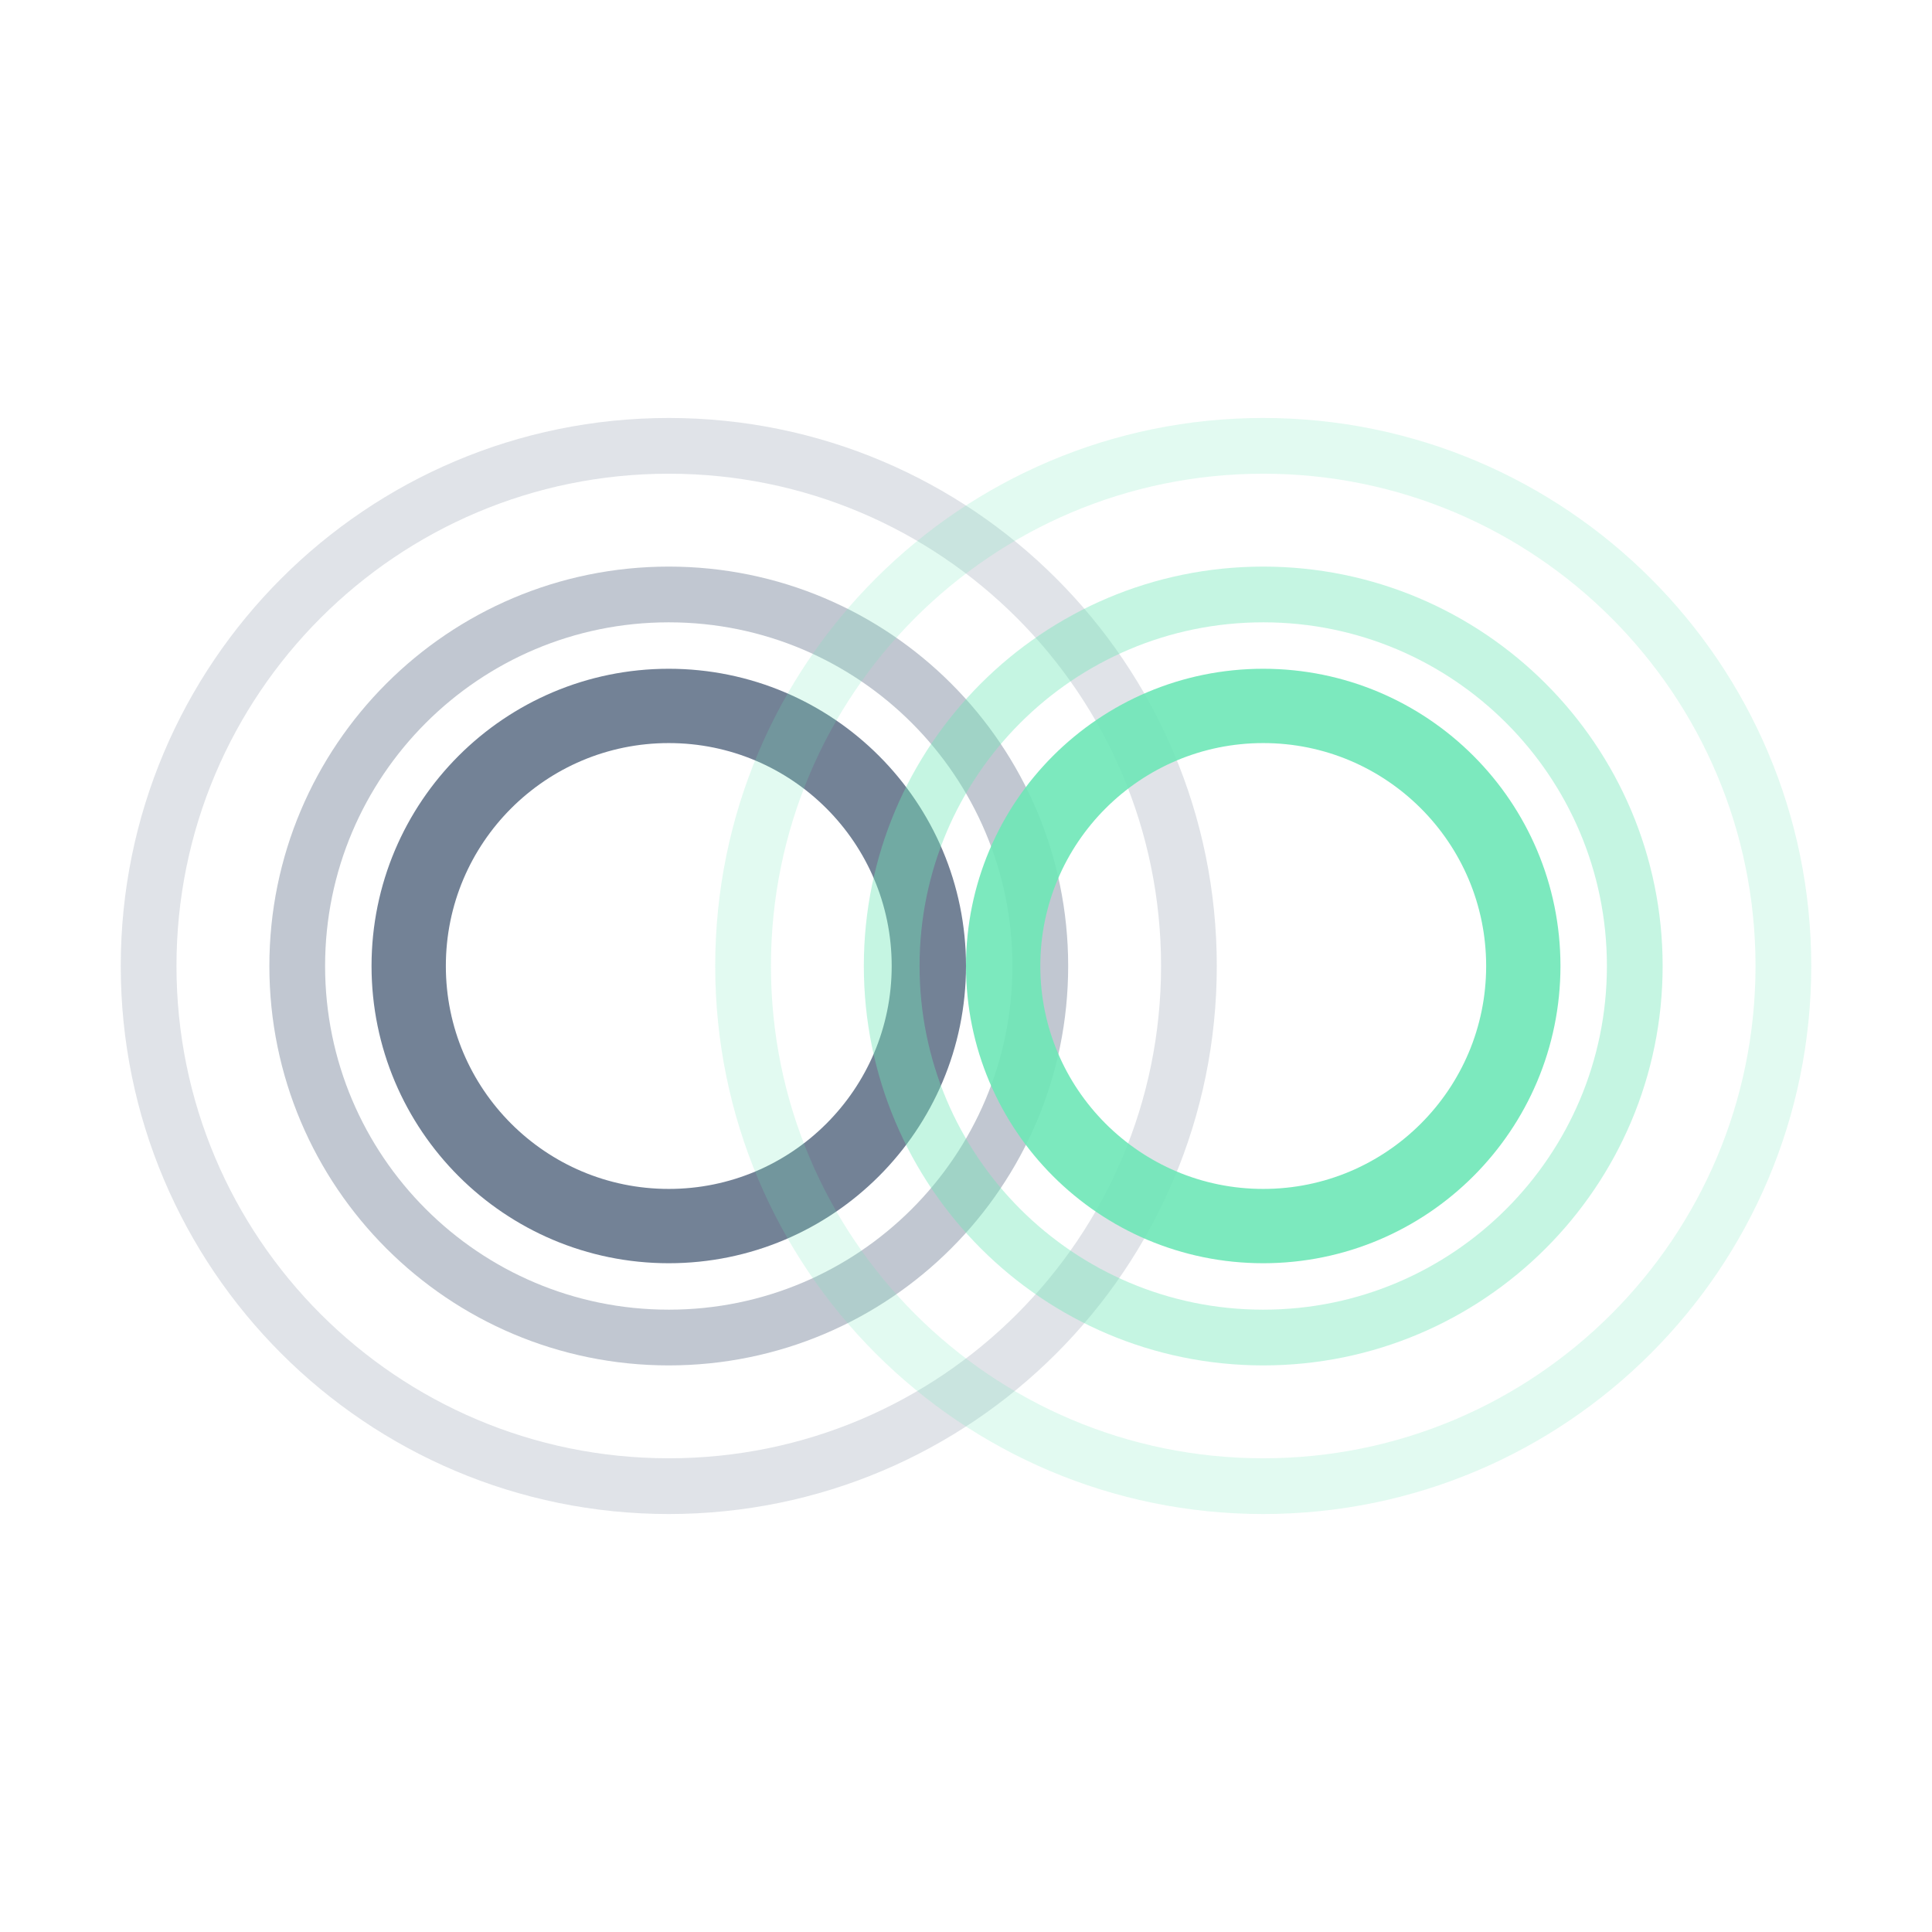
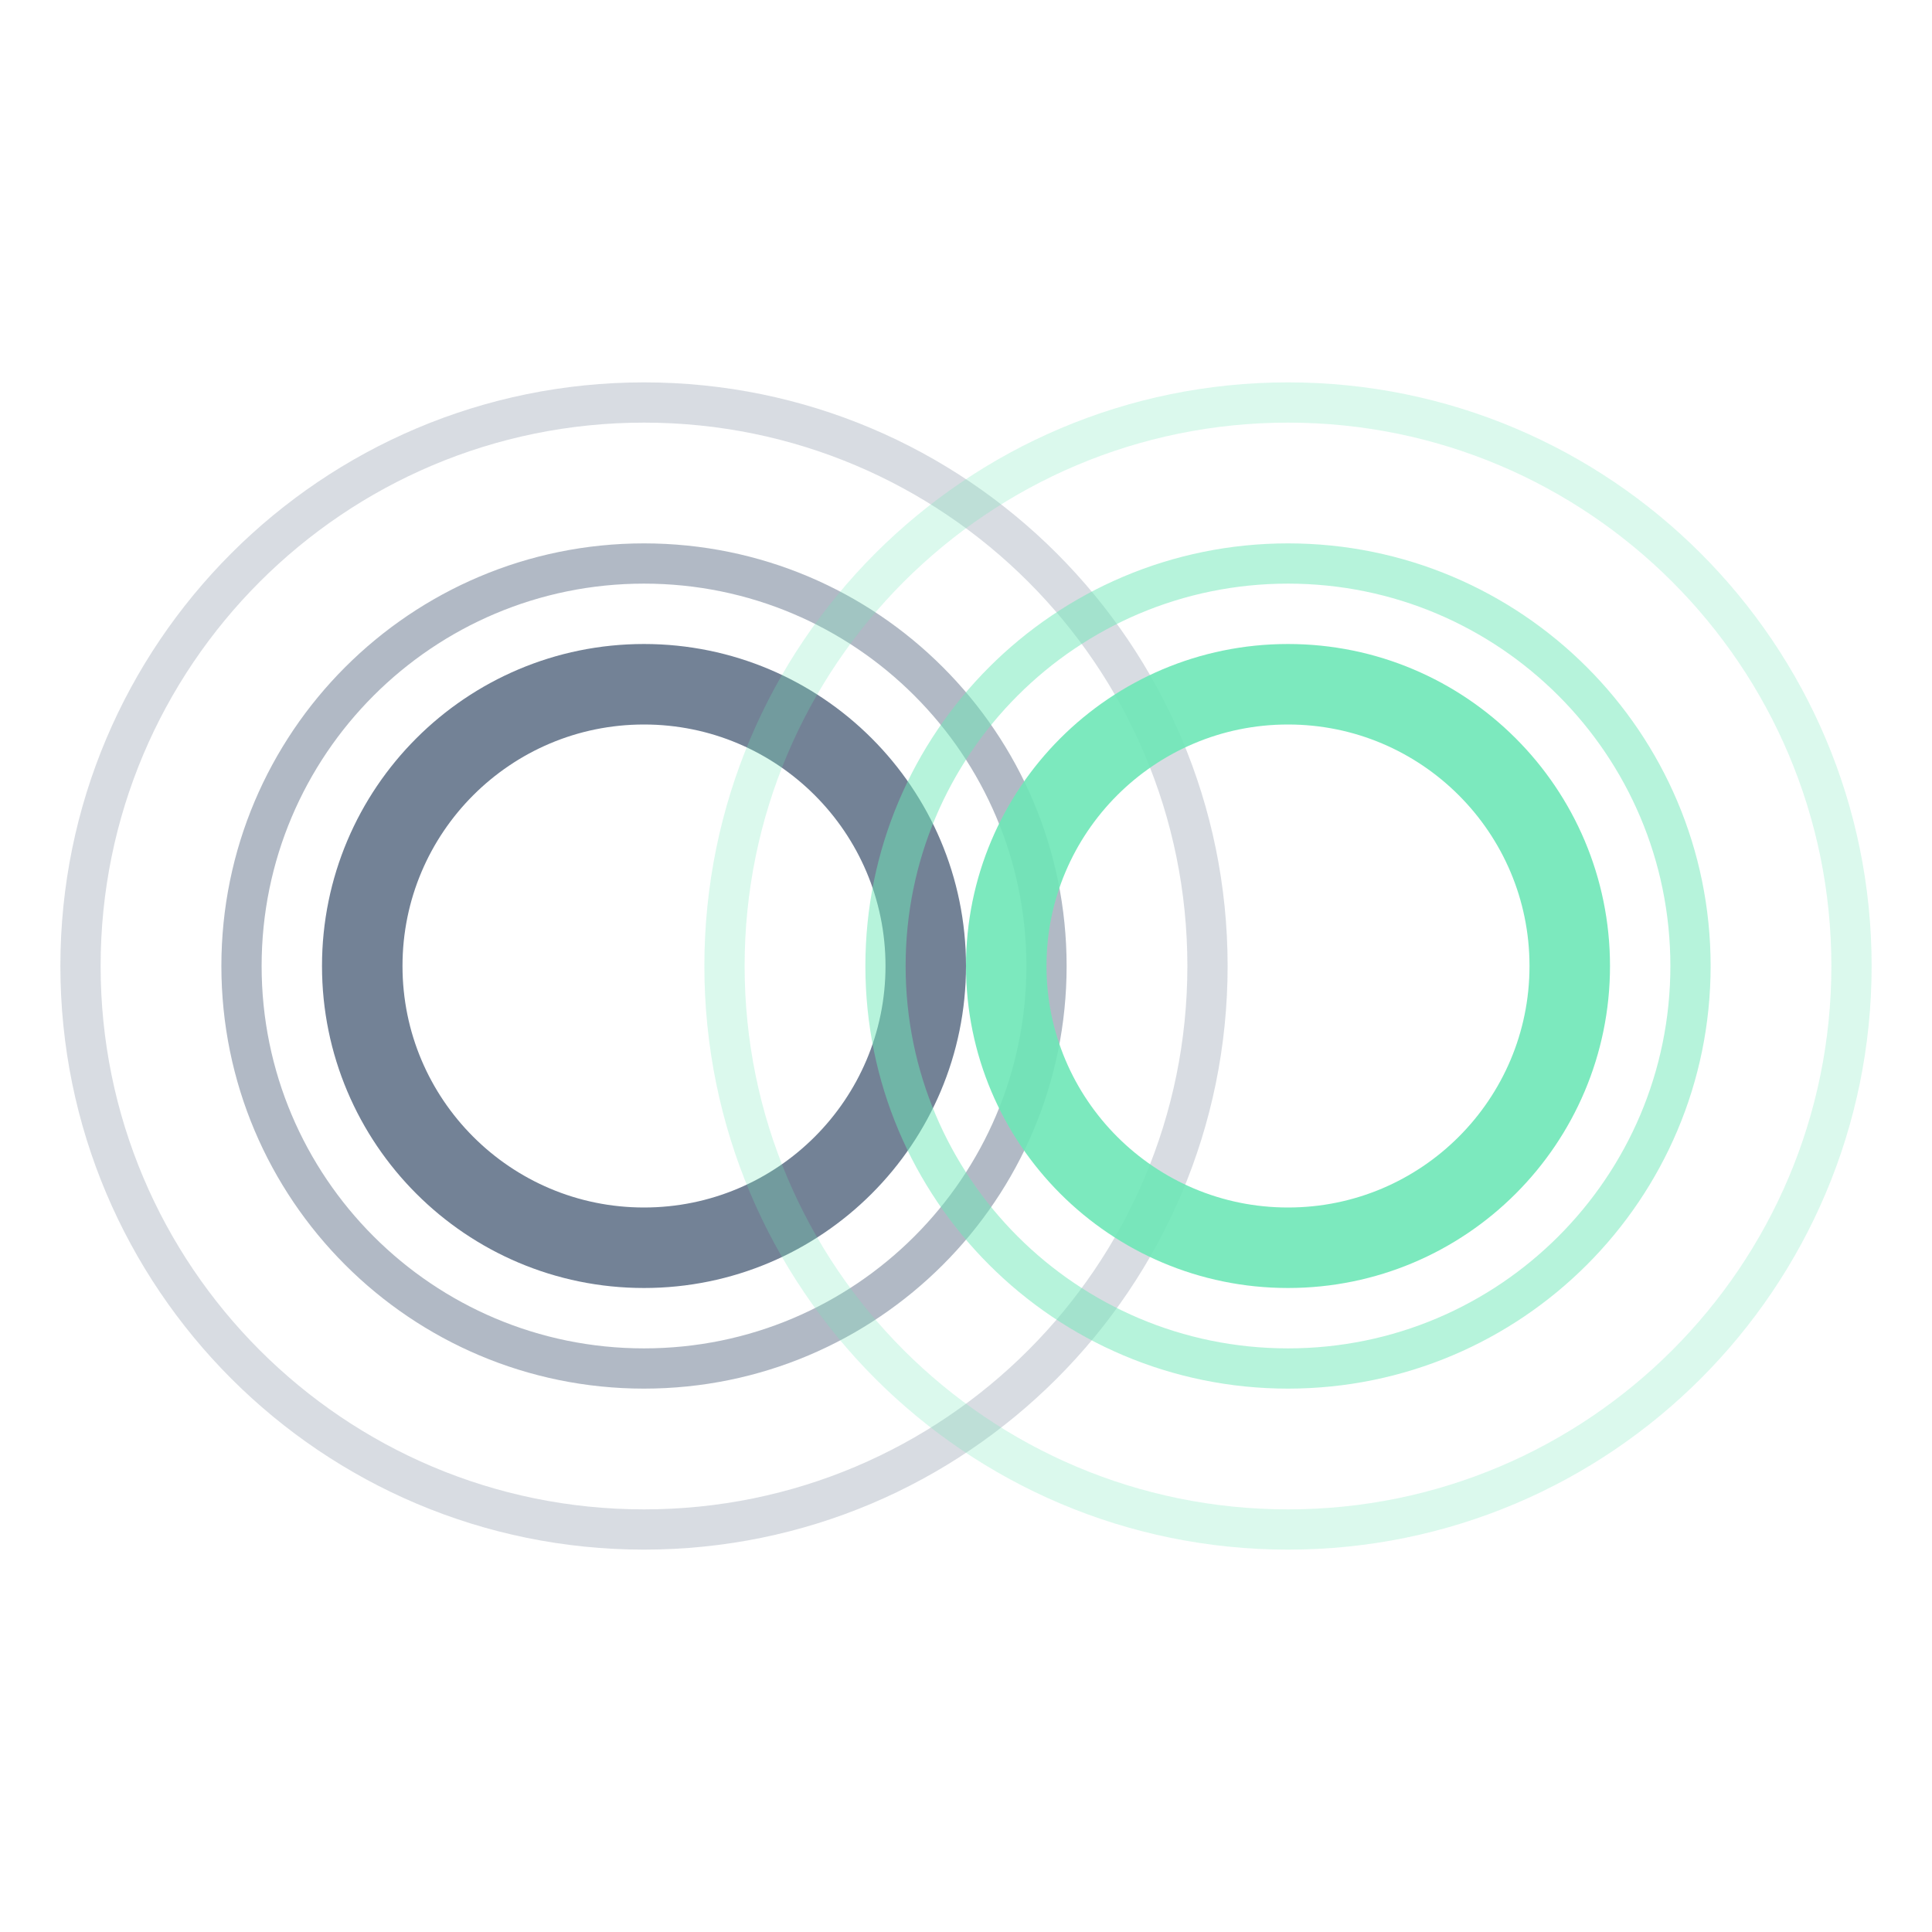
- <svg xmlns="http://www.w3.org/2000/svg" width="32" height="32" viewBox="0 0 52 52">
+ <svg xmlns="http://www.w3.org/2000/svg" width="48" height="48" viewBox="0 0 48 48">
  <defs>
    <linearGradient id="favicon-gradient" x1="0%" y1="0%" x2="100%" y2="0%">
      <stop offset="0%" stop-color="#64748b" />
      <stop offset="100%" stop-color="#6ee7b7" />
    </linearGradient>
  </defs>
-   <circle cx="18" cy="26" r="14" fill="none" stroke="#64748b" stroke-width="1.5" opacity="0.2" />
-   <circle cx="18" cy="26" r="10" fill="none" stroke="#64748b" stroke-width="1.5" opacity="0.4" />
-   <circle cx="18" cy="26" r="7" fill="none" stroke="#64748b" stroke-width="2" opacity="0.9" />
-   <circle cx="34" cy="26" r="7" fill="none" stroke="#6ee7b7" stroke-width="2" opacity="0.9" />
-   <circle cx="34" cy="26" r="10" fill="none" stroke="#6ee7b7" stroke-width="1.5" opacity="0.4" />
-   <circle cx="34" cy="26" r="14" fill="none" stroke="#6ee7b7" stroke-width="1.5" opacity="0.2" />
-   <path d="M25 26 L27 26" stroke="url(#favicon-gradient)" stroke-width="2" stroke-linecap="round" />
+   <circle cx="16" cy="24" r="14" fill="none" stroke="#64748b" stroke-width="1" opacity="0.25" />
+   <circle cx="16" cy="24" r="10" fill="none" stroke="#64748b" stroke-width="1" opacity="0.5" />
+   <circle cx="16" cy="24" r="7" fill="none" stroke="#64748b" stroke-width="2" opacity="0.9" />
+   <circle cx="32" cy="24" r="7" fill="none" stroke="#6ee7b7" stroke-width="2" opacity="0.9" />
+   <circle cx="32" cy="24" r="10" fill="none" stroke="#6ee7b7" stroke-width="1" opacity="0.5" />
+   <circle cx="32" cy="24" r="14" fill="none" stroke="#6ee7b7" stroke-width="1" opacity="0.25" />
+   <path d="M23 24 L25 24" stroke="url(#favicon-gradient)" stroke-width="2" stroke-linecap="round" />
</svg>
